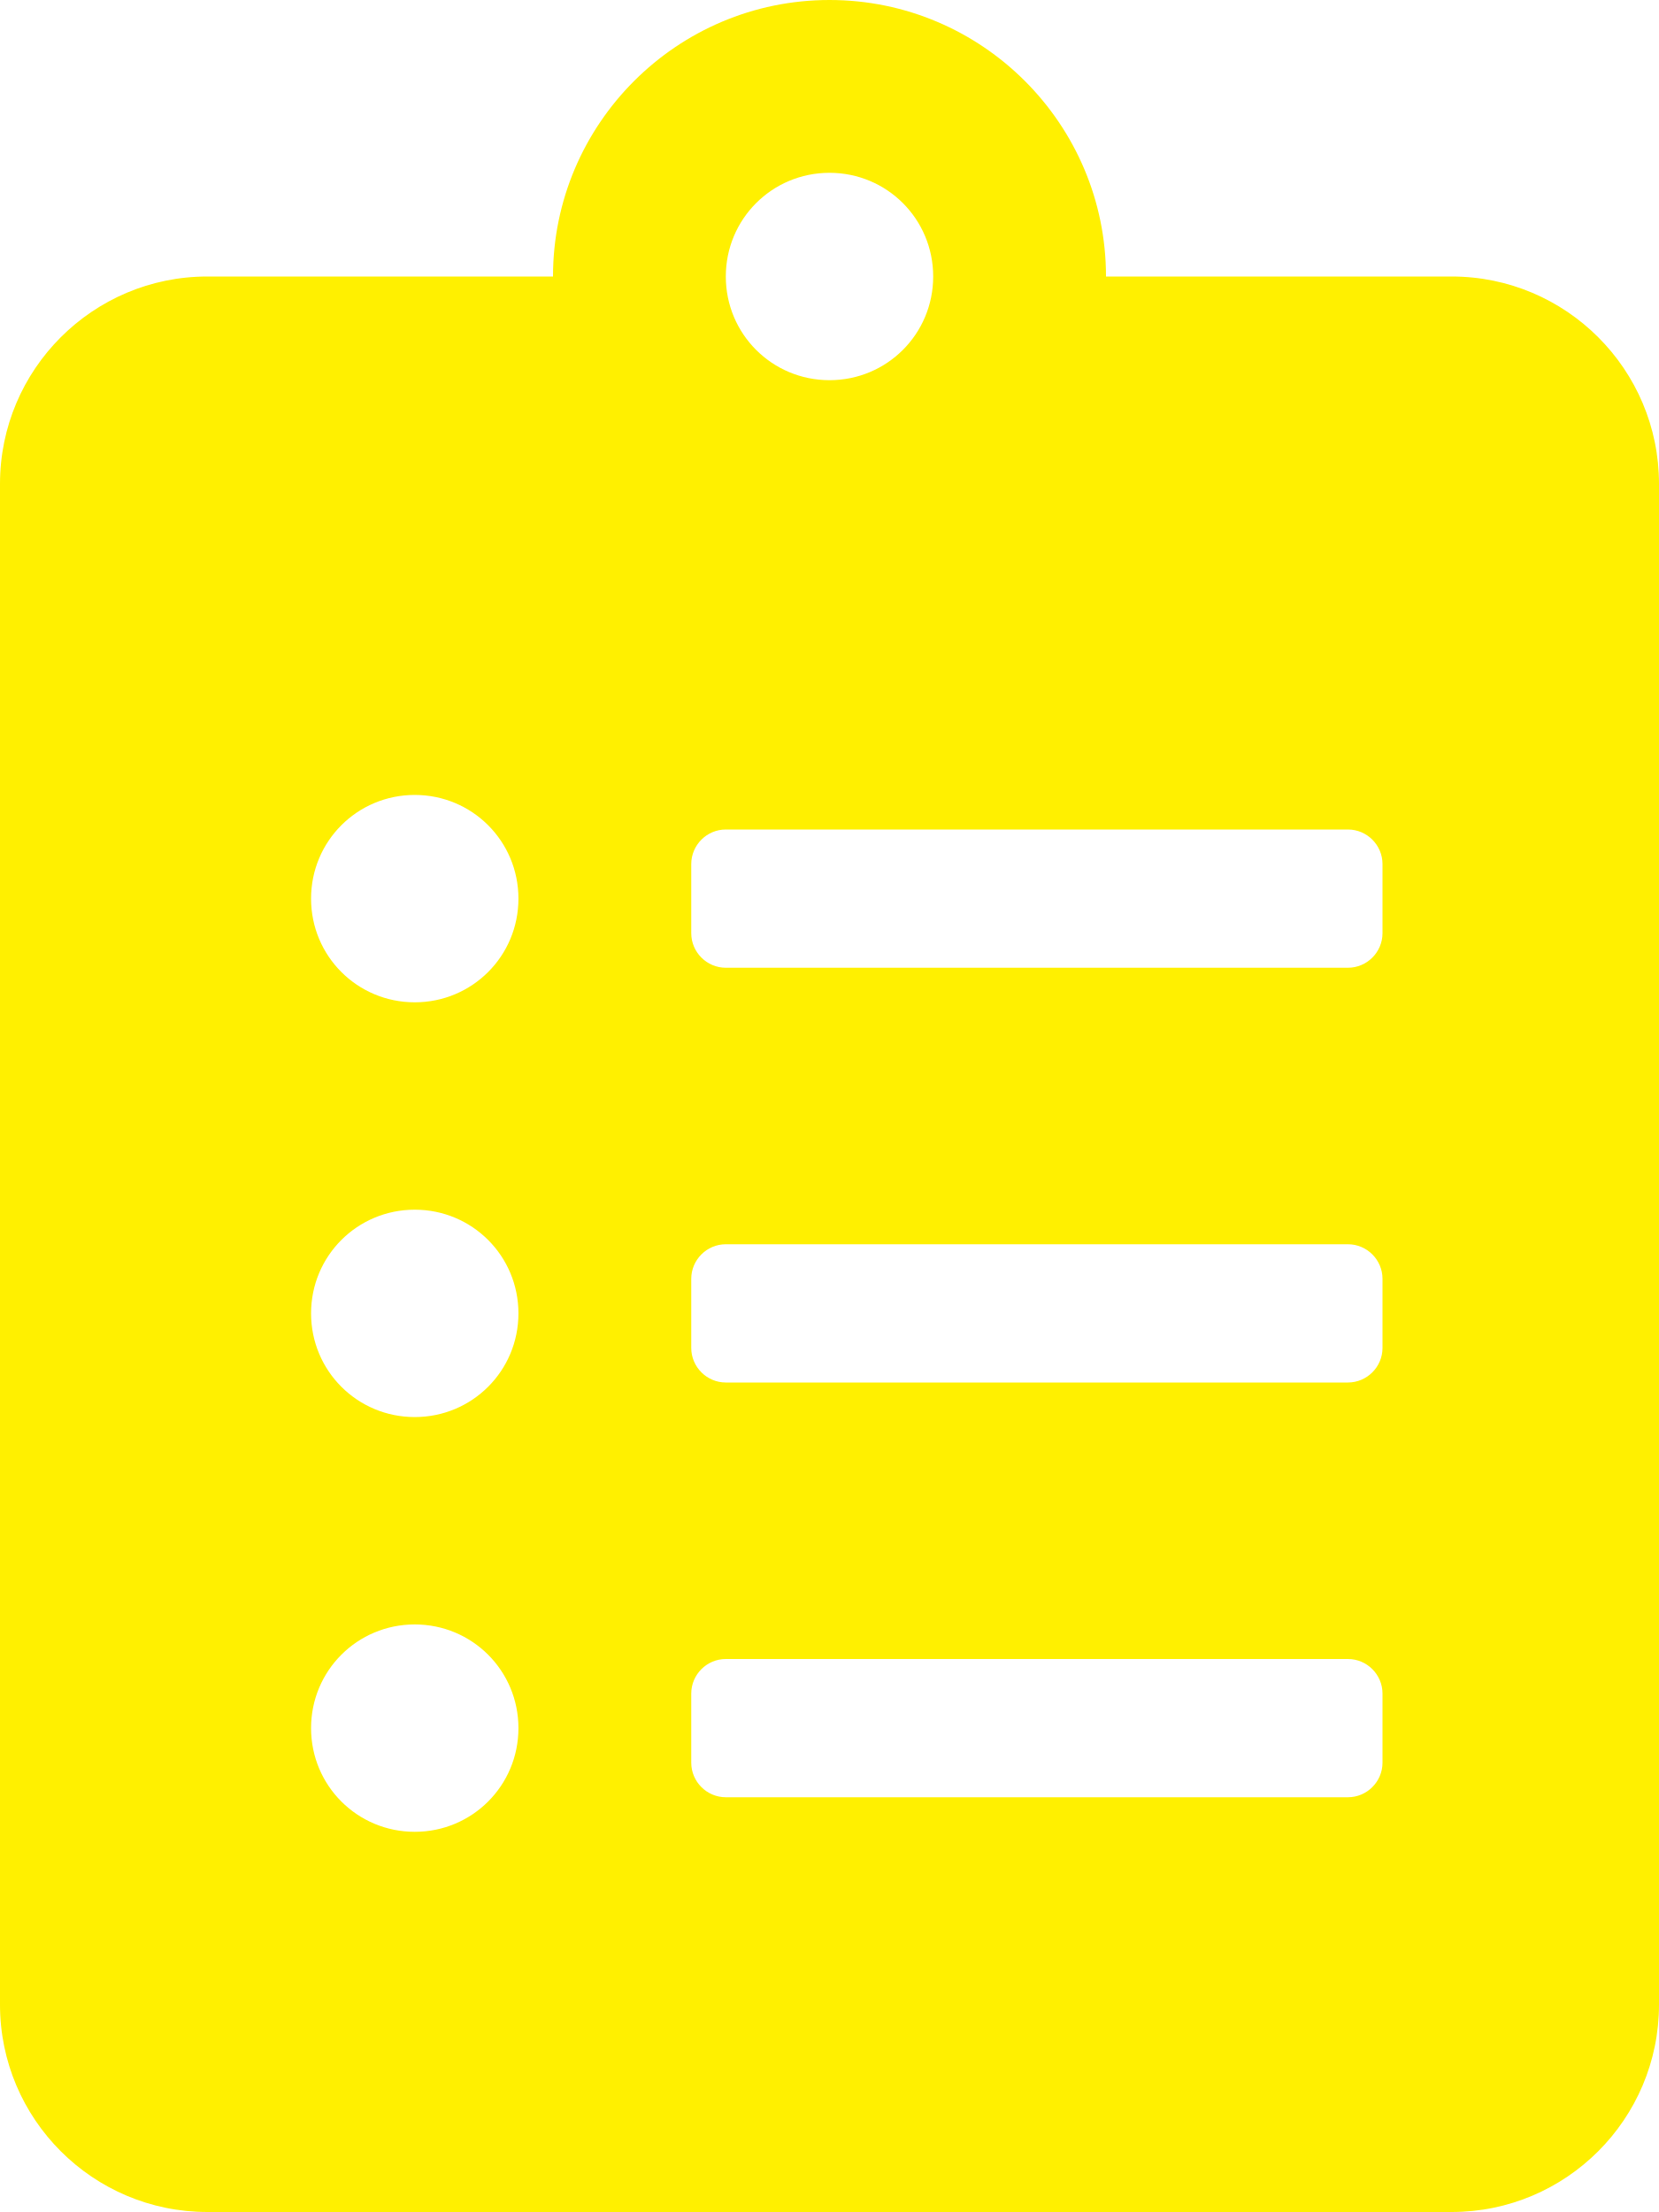
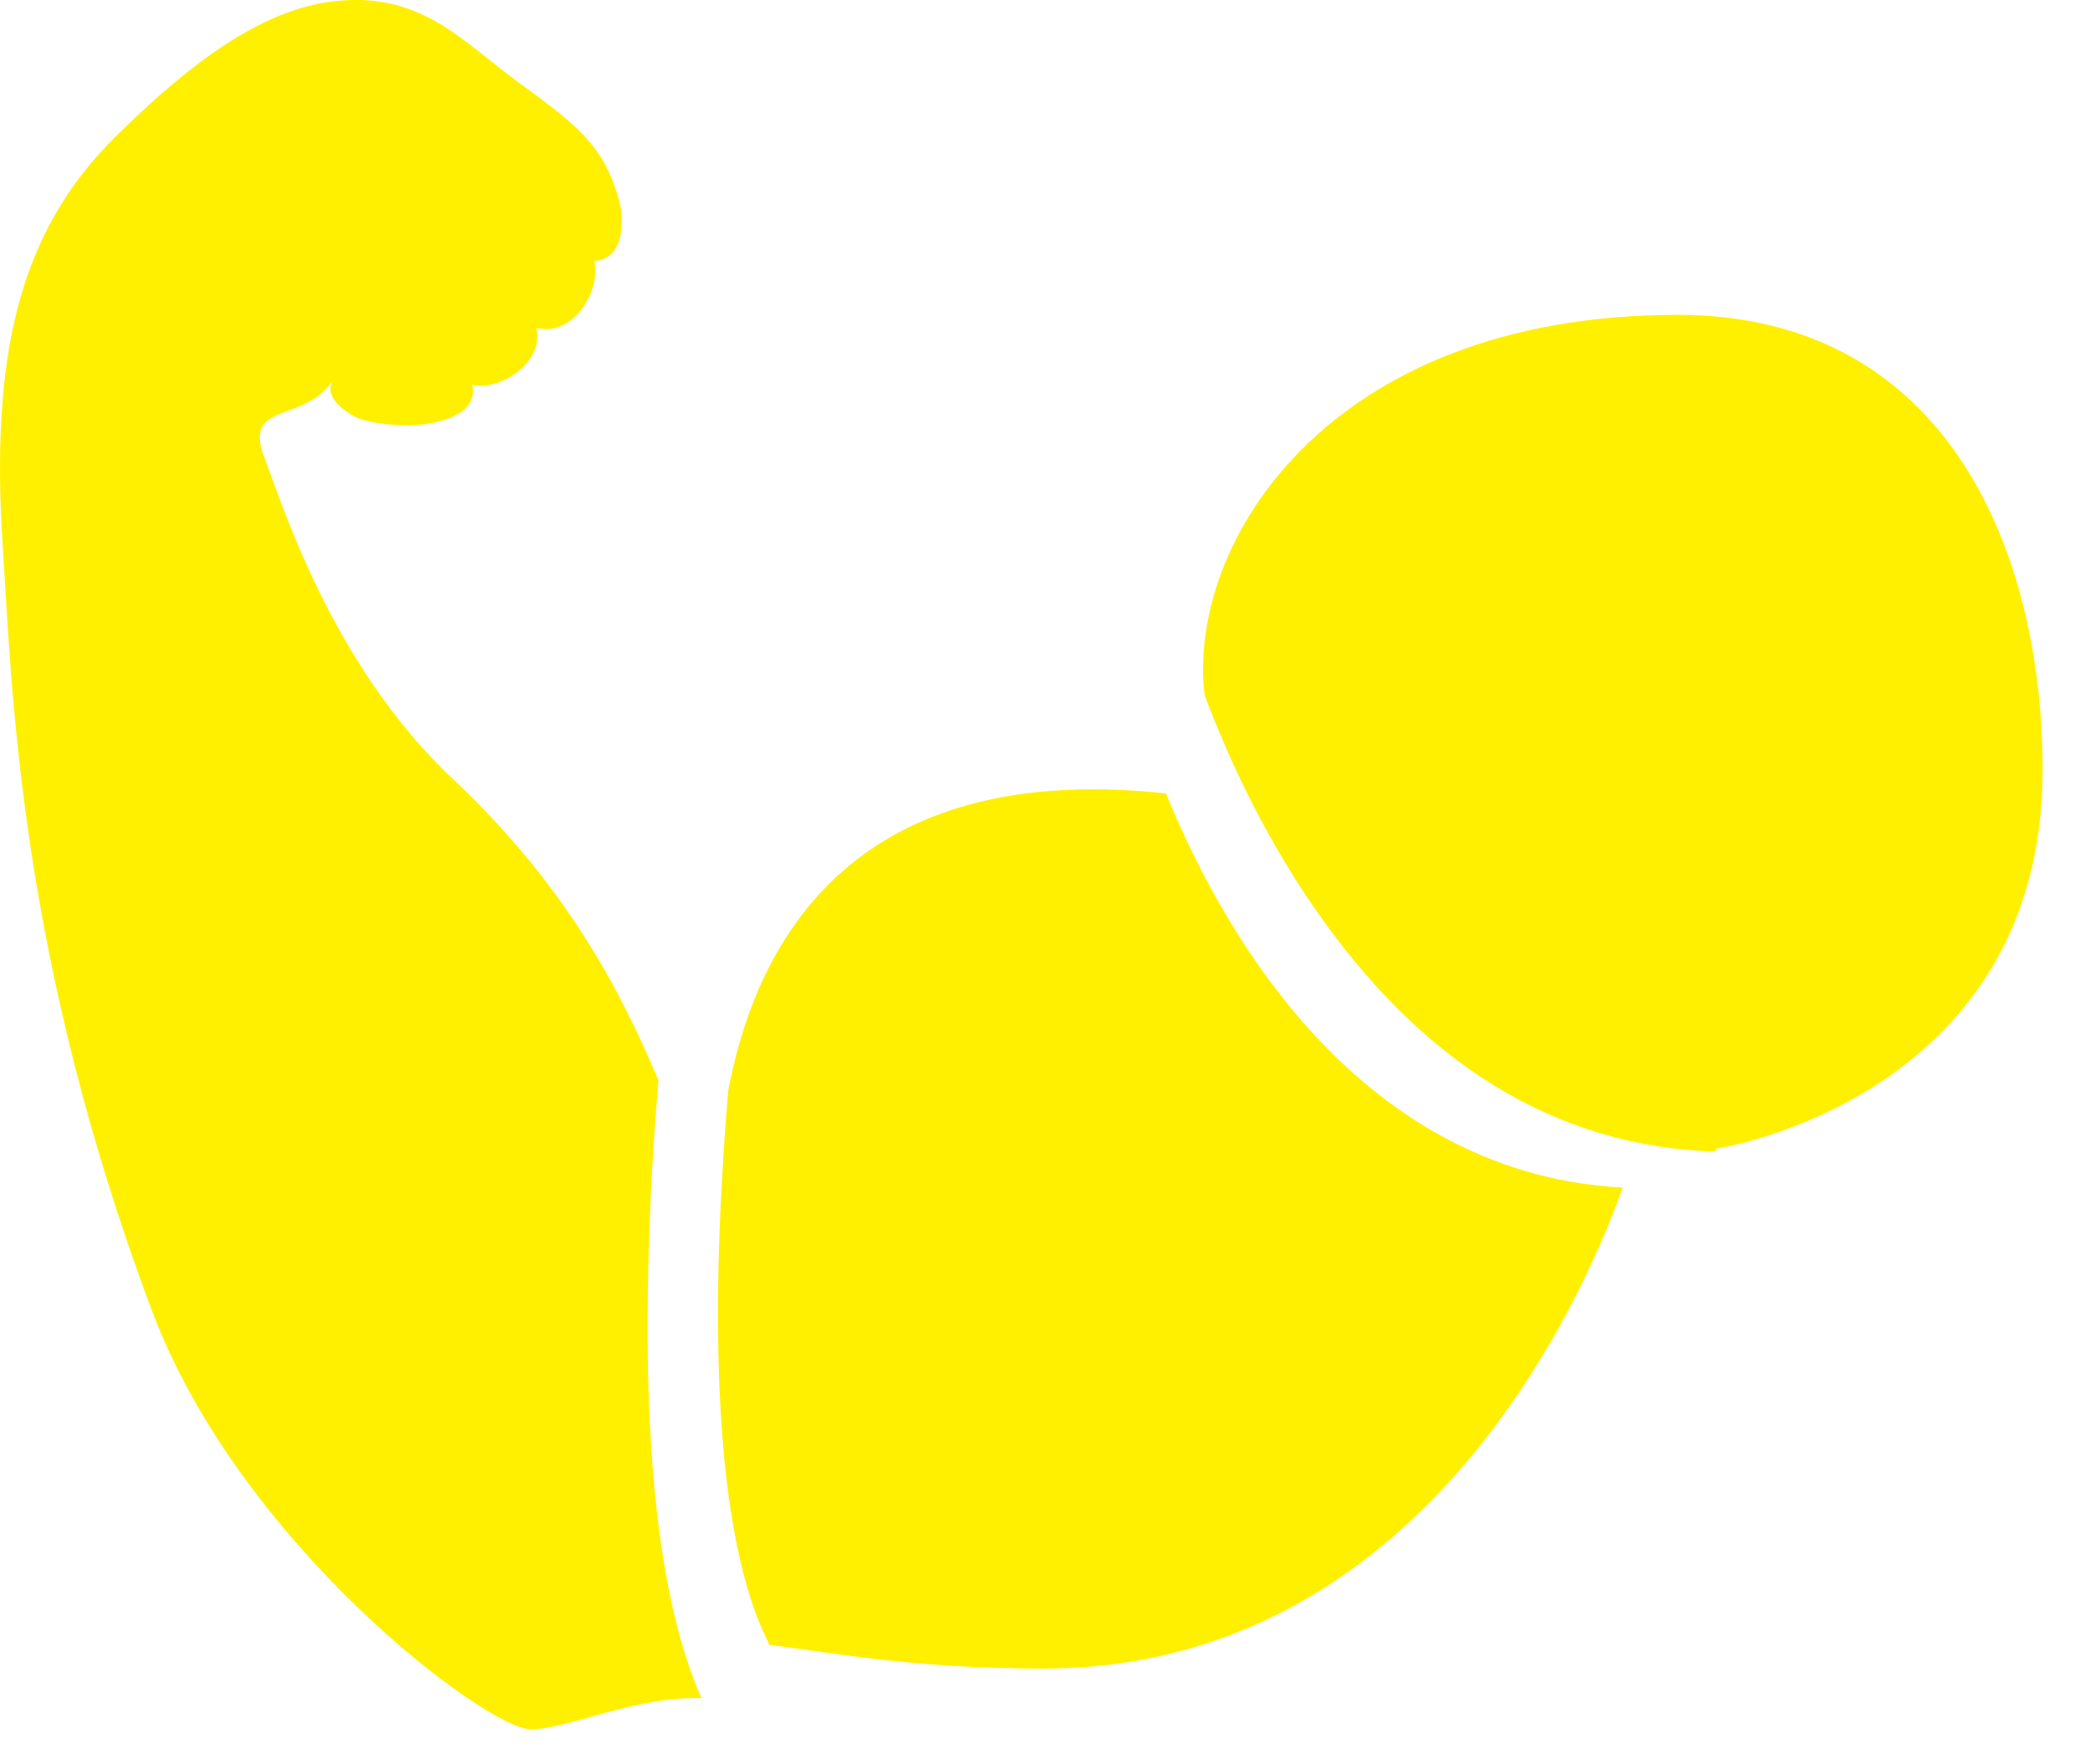
- <svg xmlns="http://www.w3.org/2000/svg" width="48" height="64" viewBox="0 0 48 64" fill="#fff000">
-   <path d="M42 8H32C32 3.587 28.413 0 24 0C19.587 0 16 3.587 16 8H6C2.688 8 0 10.688 0 14V58C0 61.312 2.688 64 6 64H42C45.312 64 48 61.312 48 58V14C48 10.688 45.312 8 42 8ZM12 53C10.338 53 9 51.663 9 50C9 48.337 10.338 47 12 47C13.662 47 15 48.337 15 50C15 51.663 13.662 53 12 53ZM12 41C10.338 41 9 39.663 9 38C9 36.337 10.338 35 12 35C13.662 35 15 36.337 15 38C15 39.663 13.662 41 12 41ZM12 29C10.338 29 9 27.663 9 26C9 24.337 10.338 23 12 23C13.662 23 15 24.337 15 26C15 27.663 13.662 29 12 29ZM24 5C25.663 5 27 6.338 27 8C27 9.662 25.663 11 24 11C22.337 11 21 9.662 21 8C21 6.338 22.337 5 24 5ZM40 51C40 51.55 39.55 52 39 52H21C20.45 52 20 51.55 20 51V49C20 48.45 20.45 48 21 48H39C39.55 48 40 48.45 40 49V51ZM40 39C40 39.55 39.55 40 39 40H21C20.45 40 20 39.55 20 39V37C20 36.45 20.45 36 21 36H39C39.55 36 40 36.45 40 37V39ZM40 27C40 27.55 39.55 28 39 28H21C20.45 28 20 27.55 20 27V25C20 24.45 20.45 24 21 24H39C39.55 24 40 24.45 40 25V27Z" />
+ <svg xmlns="http://www.w3.org/2000/svg" width="32" height="27" viewBox="0 0 32 27" fill="none">
+   <path d="M9.954 18.525C9.984 17.831 10.03 17.159 10.081 16.54C9.51 15.186 8.687 13.577 6.936 11.928C5.065 10.175 4.297 7.646 4.048 7.004C3.709 6.134 4.669 6.493 5.103 5.813C4.896 6.134 5.485 6.417 5.522 6.417C5.762 6.493 6.046 6.512 6.253 6.512C6.535 6.512 7.346 6.417 7.232 5.889C7.609 6.002 8.344 5.567 8.212 5.019C8.795 5.17 9.21 4.414 9.098 3.998C9.588 3.96 9.55 3.318 9.475 3.053C9.258 2.288 8.919 1.971 7.986 1.296C7.057 0.624 6.44 -0.16 5.046 0.028C3.812 0.194 2.621 1.253 1.772 2.089C0.307 3.535 -0.155 5.406 0.044 8.393C0.185 10.577 0.293 14.649 2.324 20.06C3.662 23.637 7.454 26.477 8.128 26.477C8.692 26.477 9.718 25.967 10.741 26C10.07 24.484 9.806 21.974 9.956 18.525H9.954Z" fill="#FFF000" />
+   <path d="M19.197 14.675C18.582 13.775 18.145 12.865 17.852 12.148C12.707 11.59 11.503 14.854 11.15 16.696C10.924 19.372 10.806 23.291 11.783 25.186C12.68 25.29 13.942 25.547 15.974 25.547C21.785 25.547 24.252 19.842 24.846 18.183C22.636 18.068 20.698 16.871 19.197 14.675Z" fill="#FFF000" />
+   <path d="M25.678 4.821C20.302 4.821 18.167 8.345 18.444 10.643C18.758 11.48 19.292 12.689 20.096 13.86C21.764 16.294 23.836 17.559 26.264 17.631C26.273 17.604 26.277 17.588 26.277 17.588C26.277 17.588 31.275 16.831 31.275 11.784C31.275 8.505 29.853 4.82 25.68 4.82L25.678 4.821Z" fill="#FFF000" />
</svg>
